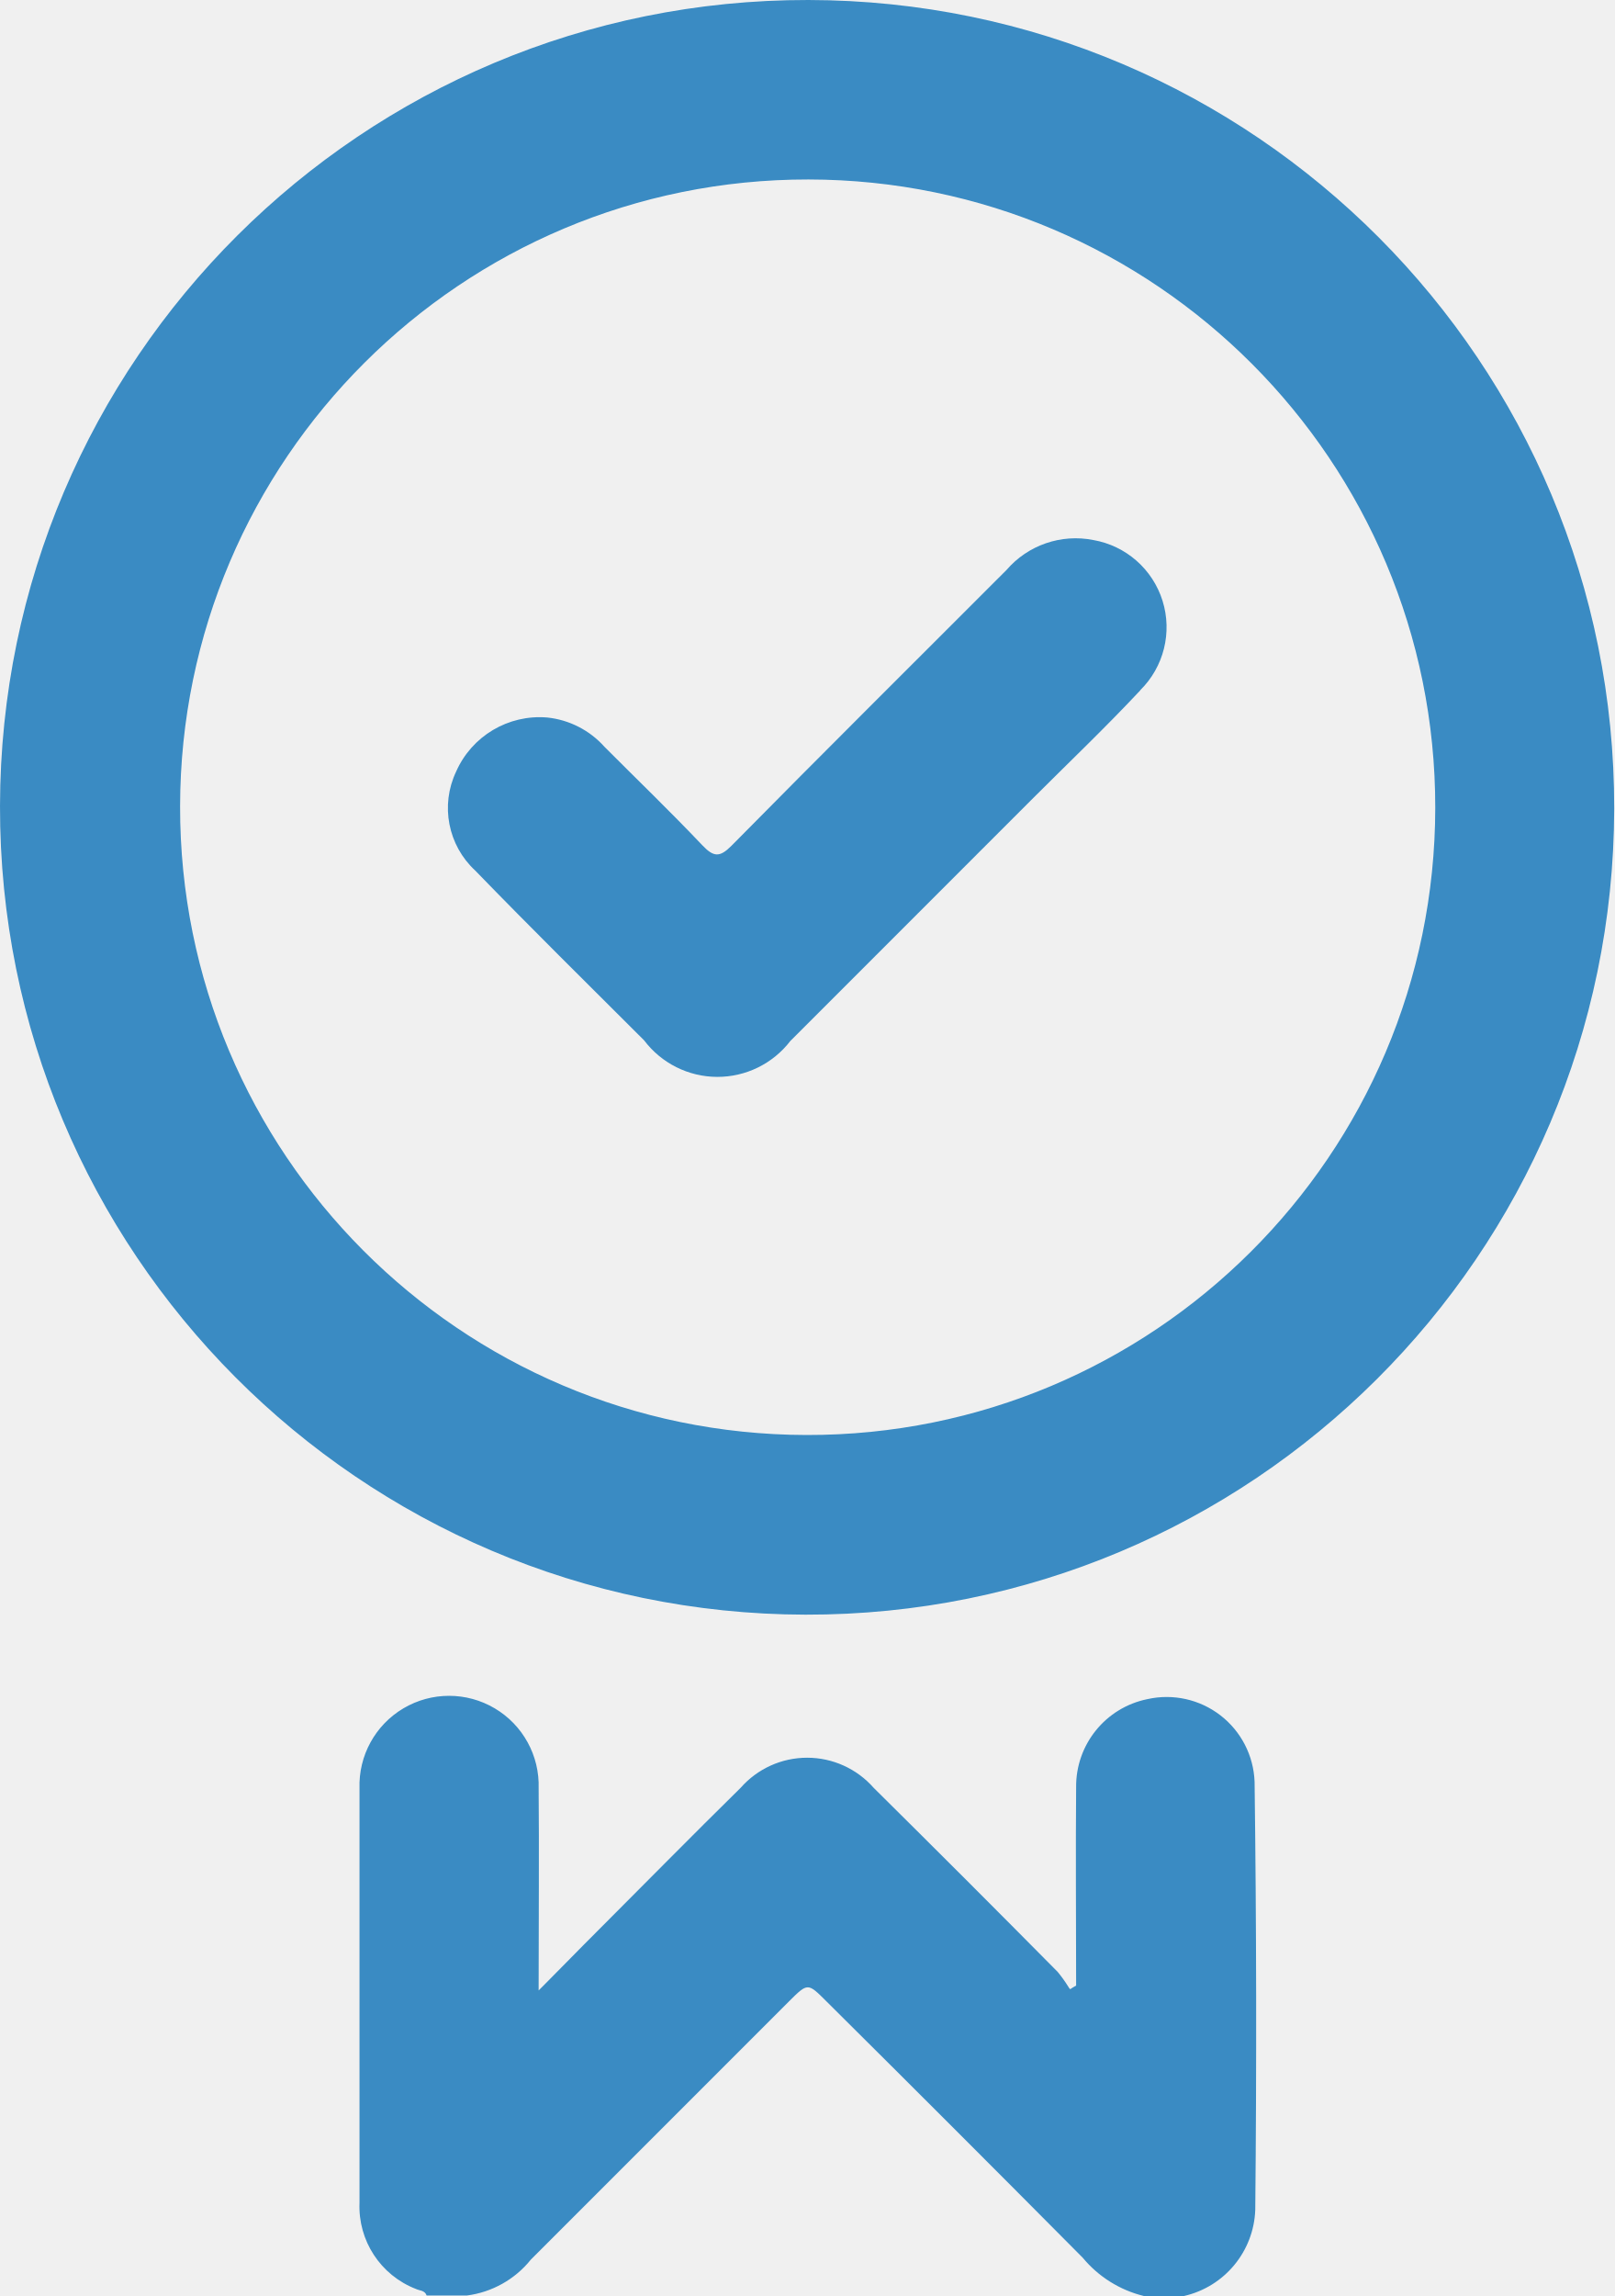
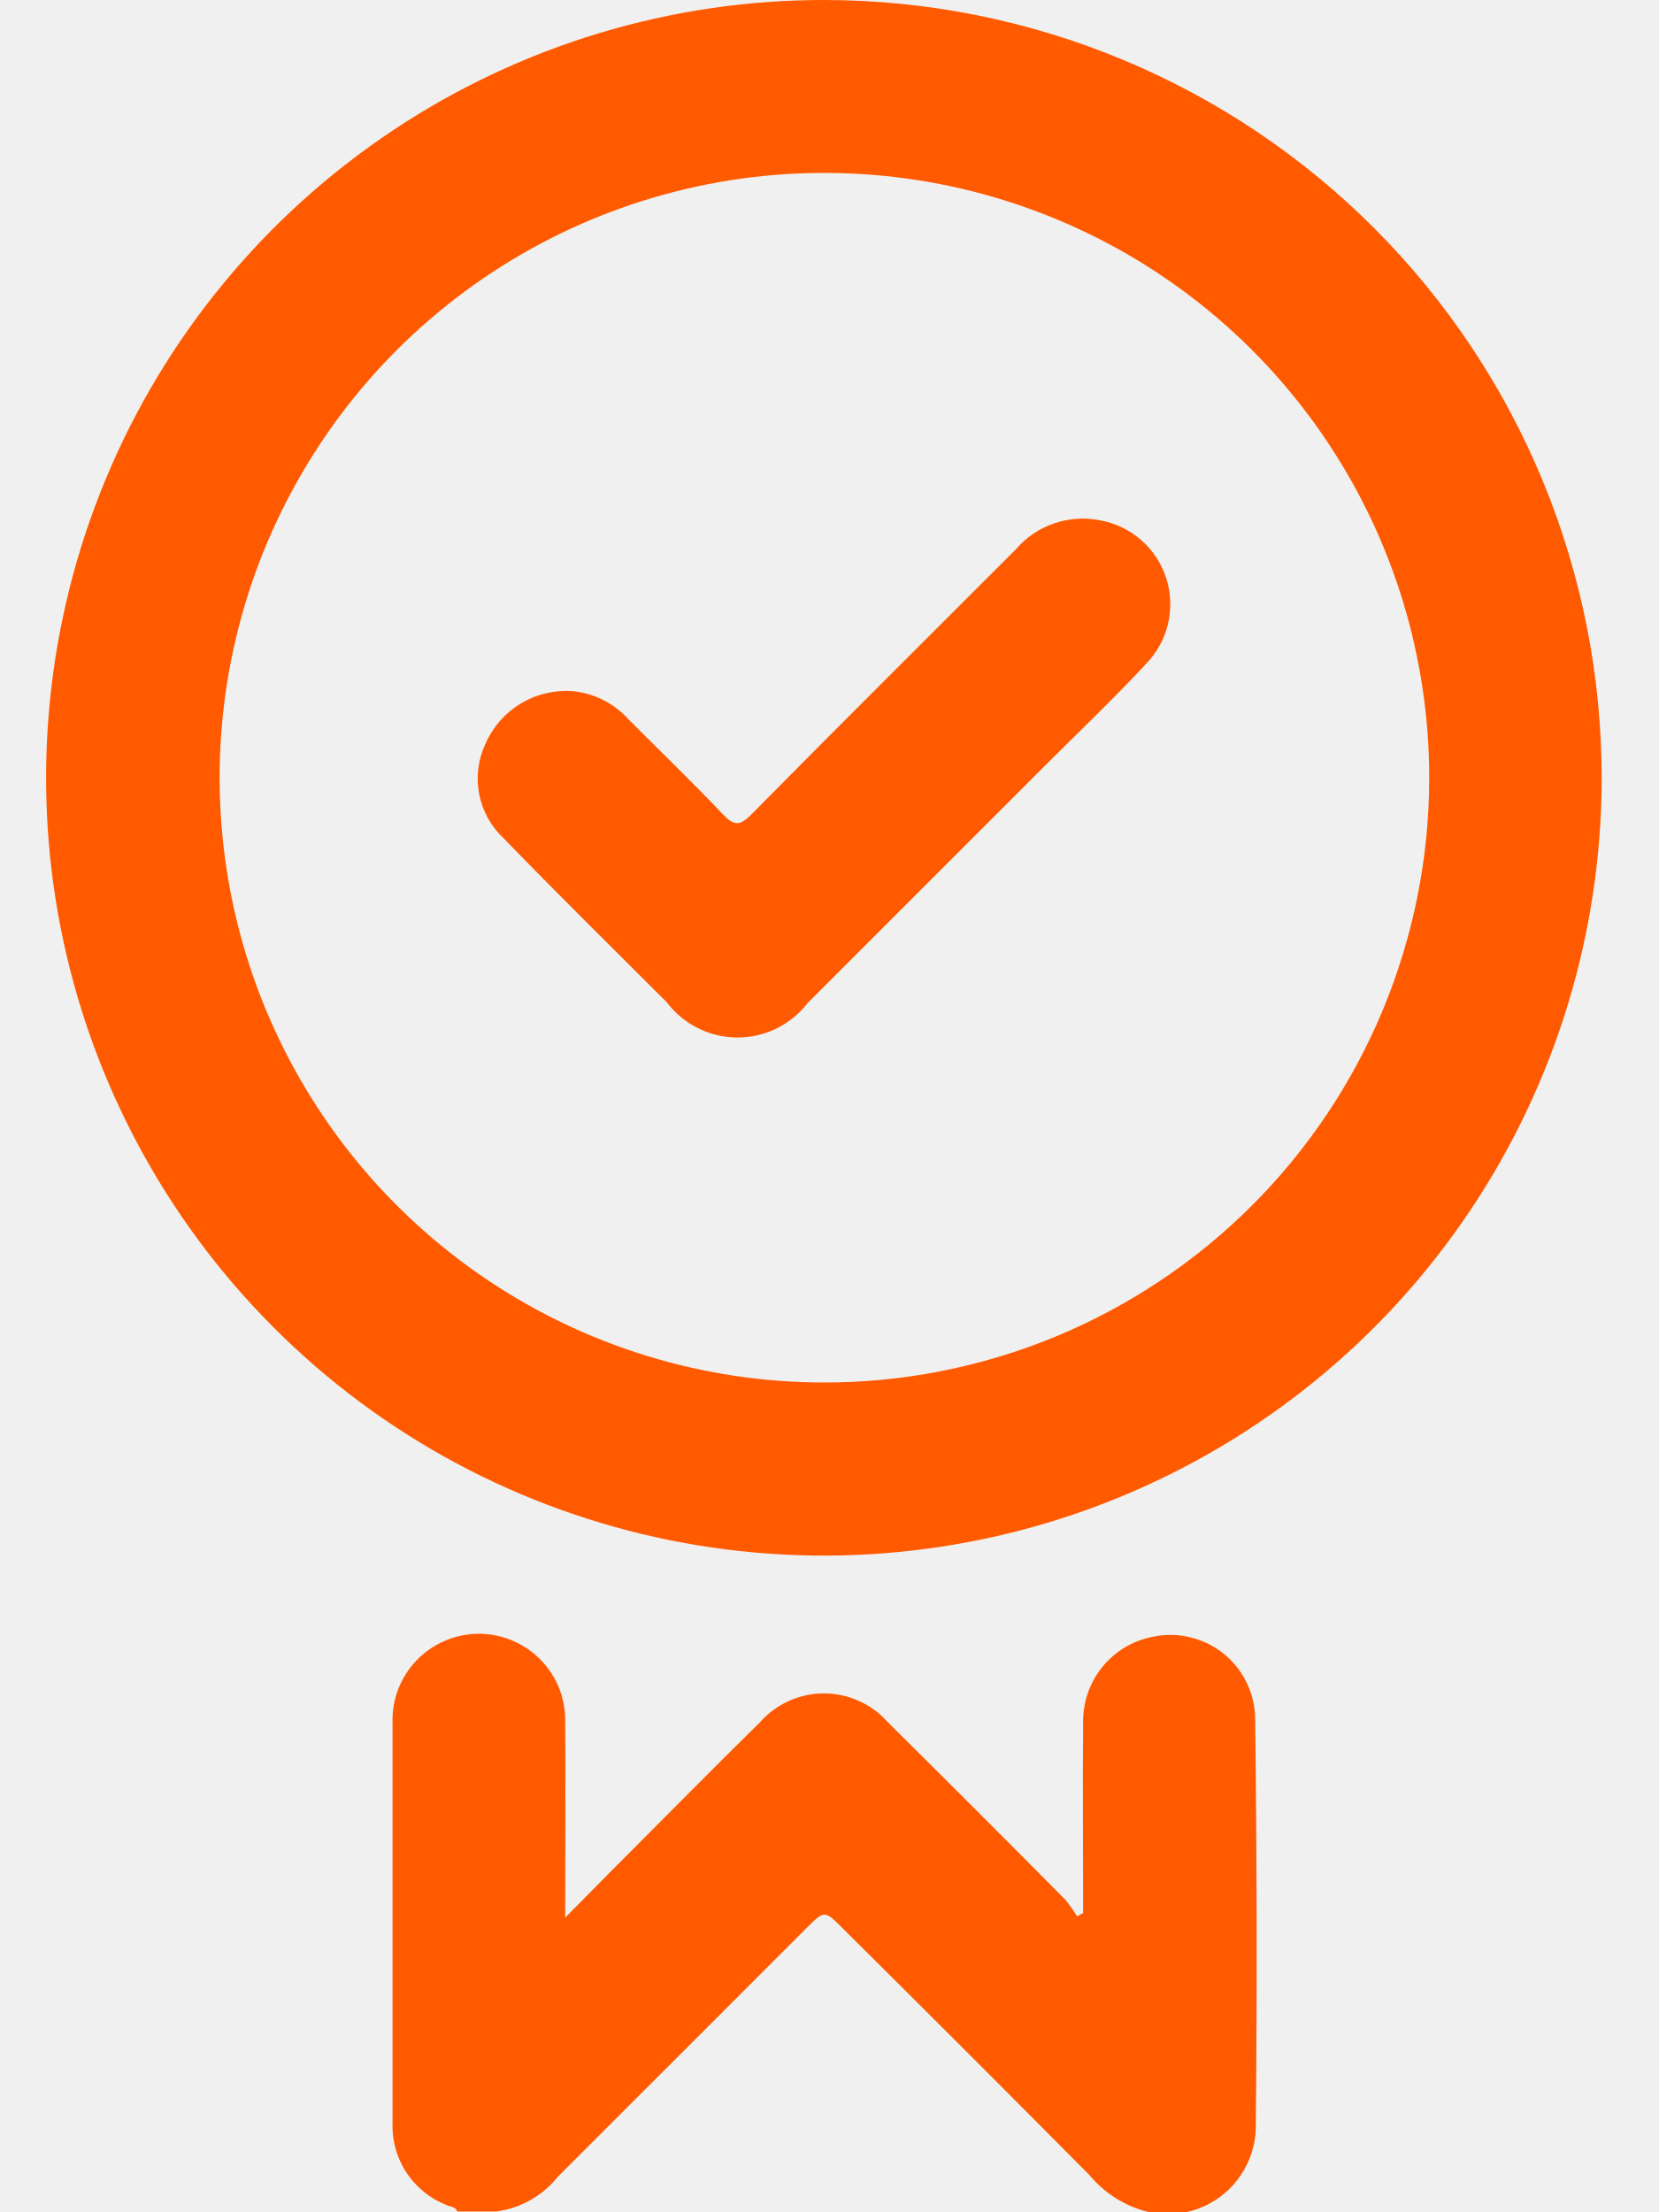
- <svg xmlns="http://www.w3.org/2000/svg" width="16.878" height="24" viewBox="0 0 16.878 24">
-   <g id="badges_icon" transform="translate(-3.993)">
-     <path id="Path_2393" data-name="Path 2393" d="M17.118,23.1a.959.959,0,0,1-.745.9h-.42a1.2,1.2,0,0,1-.639-.4q-1.334-1.344-2.681-2.681c-.194-.194-.194-.194-.389,0l-2.7,2.7a1.027,1.027,0,0,1-.67.376h-.42c-.019-.056-.075-.05-.113-.069a.924.924,0,0,1-.589-.9V18.694a.937.937,0,1,1,1.873,0c.006.664,0,1.328,0,2.049v.063l.044-.044c.207-.207.382-.389.558-.564.5-.5,1-1.009,1.51-1.51a.926.926,0,0,1,1.391,0q.968.958,1.923,1.923a1.423,1.423,0,0,1,.113.157.085.085,0,0,0,.019.025.55.55,0,0,1,.05-.031c.006,0,.006-.006.012-.006,0-.689-.006-1.385,0-2.074a.93.93,0,0,1,.745-.921.92.92,0,0,1,1.121.865Q17.14,20.861,17.118,23.1Z" fill="#3a8bc3" />
-     <path id="Path_2394" data-name="Path 2394" d="M12.445,0a8.439,8.439,0,1,0,8.426,8.457A8.439,8.439,0,0,0,12.445,0Zm-.019,15A6.562,6.562,0,1,1,19,8.445,6.562,6.562,0,0,1,12.426,15Z" fill="#3a8bc3" />
-     <path id="Path_2395" data-name="Path 2395" d="M15.915,7.217c-.37.395-.758.764-1.14,1.146l-2.518,2.518a.961.961,0,0,1-1.529-.006C10.139,10.287,9.544,9.7,8.962,9.1a.889.889,0,0,1-.2-1.034A.954.954,0,0,1,9.714,7.5a.932.932,0,0,1,.6.307c.344.345.689.677,1.021,1.027.119.125.182.132.307.006.952-.965,1.917-1.923,2.875-2.882a.953.953,0,0,1,.908-.313.925.925,0,0,1,.49,1.57Z" fill="#3a8bc3" />
+ <svg xmlns="http://www.w3.org/2000/svg" width="18" height="24" viewBox="0 0 18 24" fill="none">
+   <g clip-path="url(#clip0_1_142)">
+     <path d="M13.625 23.1C13.617 23.311 13.54 23.514 13.405 23.677C13.271 23.839 13.086 23.953 12.88 24H12.46C12.21 23.939 11.986 23.799 11.821 23.6C10.932 22.704 10.038 21.81 9.14 20.919C8.946 20.725 8.946 20.725 8.751 20.919L6.051 23.619C5.885 23.826 5.645 23.961 5.381 23.995H4.961C4.942 23.939 4.886 23.945 4.848 23.926C4.668 23.856 4.515 23.732 4.409 23.571C4.303 23.409 4.251 23.219 4.259 23.026V18.694C4.255 18.569 4.276 18.443 4.321 18.326C4.367 18.209 4.435 18.102 4.522 18.012C4.61 17.922 4.714 17.85 4.83 17.801C4.946 17.752 5.07 17.726 5.195 17.726C5.321 17.726 5.445 17.752 5.561 17.801C5.677 17.85 5.781 17.922 5.869 18.012C5.956 18.102 6.024 18.209 6.07 18.326C6.115 18.443 6.136 18.569 6.132 18.694C6.138 19.358 6.132 20.022 6.132 20.743V20.806L6.176 20.762C6.383 20.555 6.558 20.373 6.734 20.198C7.234 19.698 7.734 19.189 8.244 18.688C8.331 18.589 8.438 18.51 8.558 18.456C8.678 18.401 8.808 18.373 8.939 18.373C9.071 18.373 9.201 18.401 9.321 18.456C9.441 18.51 9.548 18.589 9.635 18.688C10.28 19.327 10.921 19.968 11.558 20.611C11.599 20.661 11.637 20.713 11.671 20.768C11.676 20.777 11.682 20.786 11.69 20.793C11.706 20.782 11.723 20.771 11.74 20.762C11.746 20.762 11.746 20.756 11.752 20.756C11.752 20.067 11.746 19.371 11.752 18.682C11.75 18.466 11.823 18.256 11.959 18.088C12.095 17.919 12.285 17.804 12.497 17.761C12.629 17.731 12.766 17.731 12.898 17.761C13.03 17.79 13.154 17.848 13.261 17.93C13.368 18.013 13.455 18.118 13.517 18.238C13.579 18.359 13.613 18.491 13.618 18.626C13.637 20.116 13.64 21.607 13.625 23.1Z" fill="#FF5A00" />
+     <path d="M8.952 9.98802e-06C7.283 -0.003 5.651 0.49 4.262 1.415C2.873 2.34 1.789 3.656 1.148 5.196C0.507 6.737 0.337 8.433 0.659 10.071C0.982 11.708 1.783 13.213 2.961 14.395C4.139 15.578 5.641 16.384 7.277 16.713C8.913 17.041 10.61 16.878 12.153 16.242C13.696 15.606 15.016 14.528 15.946 13.142C16.876 11.756 17.374 10.126 17.378 8.457C17.38 7.348 17.164 6.25 16.742 5.225C16.32 4.2 15.7 3.268 14.917 2.483C14.135 1.697 13.205 1.074 12.182 0.648C11.158 0.222 10.061 0.002 8.952 9.98802e-06ZM8.933 15C7.635 14.998 6.368 14.611 5.29 13.888C4.212 13.165 3.373 12.139 2.878 10.939C2.384 9.74 2.256 8.42 2.511 7.148C2.766 5.876 3.393 4.708 4.312 3.791C5.231 2.875 6.4 2.252 7.674 2C8.947 1.749 10.265 1.881 11.464 2.379C12.662 2.877 13.686 3.719 14.405 4.799C15.125 5.878 15.508 7.147 15.507 8.445C15.506 9.307 15.335 10.161 15.004 10.957C14.673 11.753 14.189 12.476 13.578 13.085C12.968 13.694 12.243 14.176 11.446 14.505C10.649 14.833 9.795 15.002 8.933 15Z" fill="#FF5A00" />
+     <path d="M12.422 7.217C12.052 7.612 11.664 7.981 11.282 8.363L8.764 10.881C8.674 10.998 8.558 11.093 8.425 11.159C8.292 11.224 8.146 11.257 7.998 11.257C7.85 11.256 7.704 11.221 7.572 11.155C7.439 11.089 7.324 10.993 7.235 10.875C6.646 10.287 6.051 9.7 5.469 9.1C5.33 8.971 5.235 8.802 5.199 8.616C5.163 8.43 5.188 8.237 5.269 8.066C5.349 7.884 5.484 7.732 5.654 7.631C5.825 7.529 6.023 7.484 6.221 7.5C6.452 7.524 6.666 7.633 6.821 7.807C7.165 8.152 7.51 8.484 7.842 8.834C7.961 8.959 8.024 8.966 8.149 8.84C9.101 7.875 10.066 6.917 11.024 5.958C11.134 5.83 11.276 5.734 11.436 5.679C11.595 5.624 11.767 5.612 11.932 5.645C12.099 5.674 12.255 5.749 12.383 5.861C12.511 5.973 12.605 6.118 12.656 6.281C12.706 6.443 12.711 6.616 12.67 6.781C12.629 6.945 12.543 7.096 12.422 7.215V7.217Z" fill="#FF5A00" />
  </g>
+   <defs>
+     <clipPath id="clip0_1_142">
+       <rect width="16.878" height="24" fill="white" transform="translate(0.5)" />
+     </clipPath>
+   </defs>
</svg>
